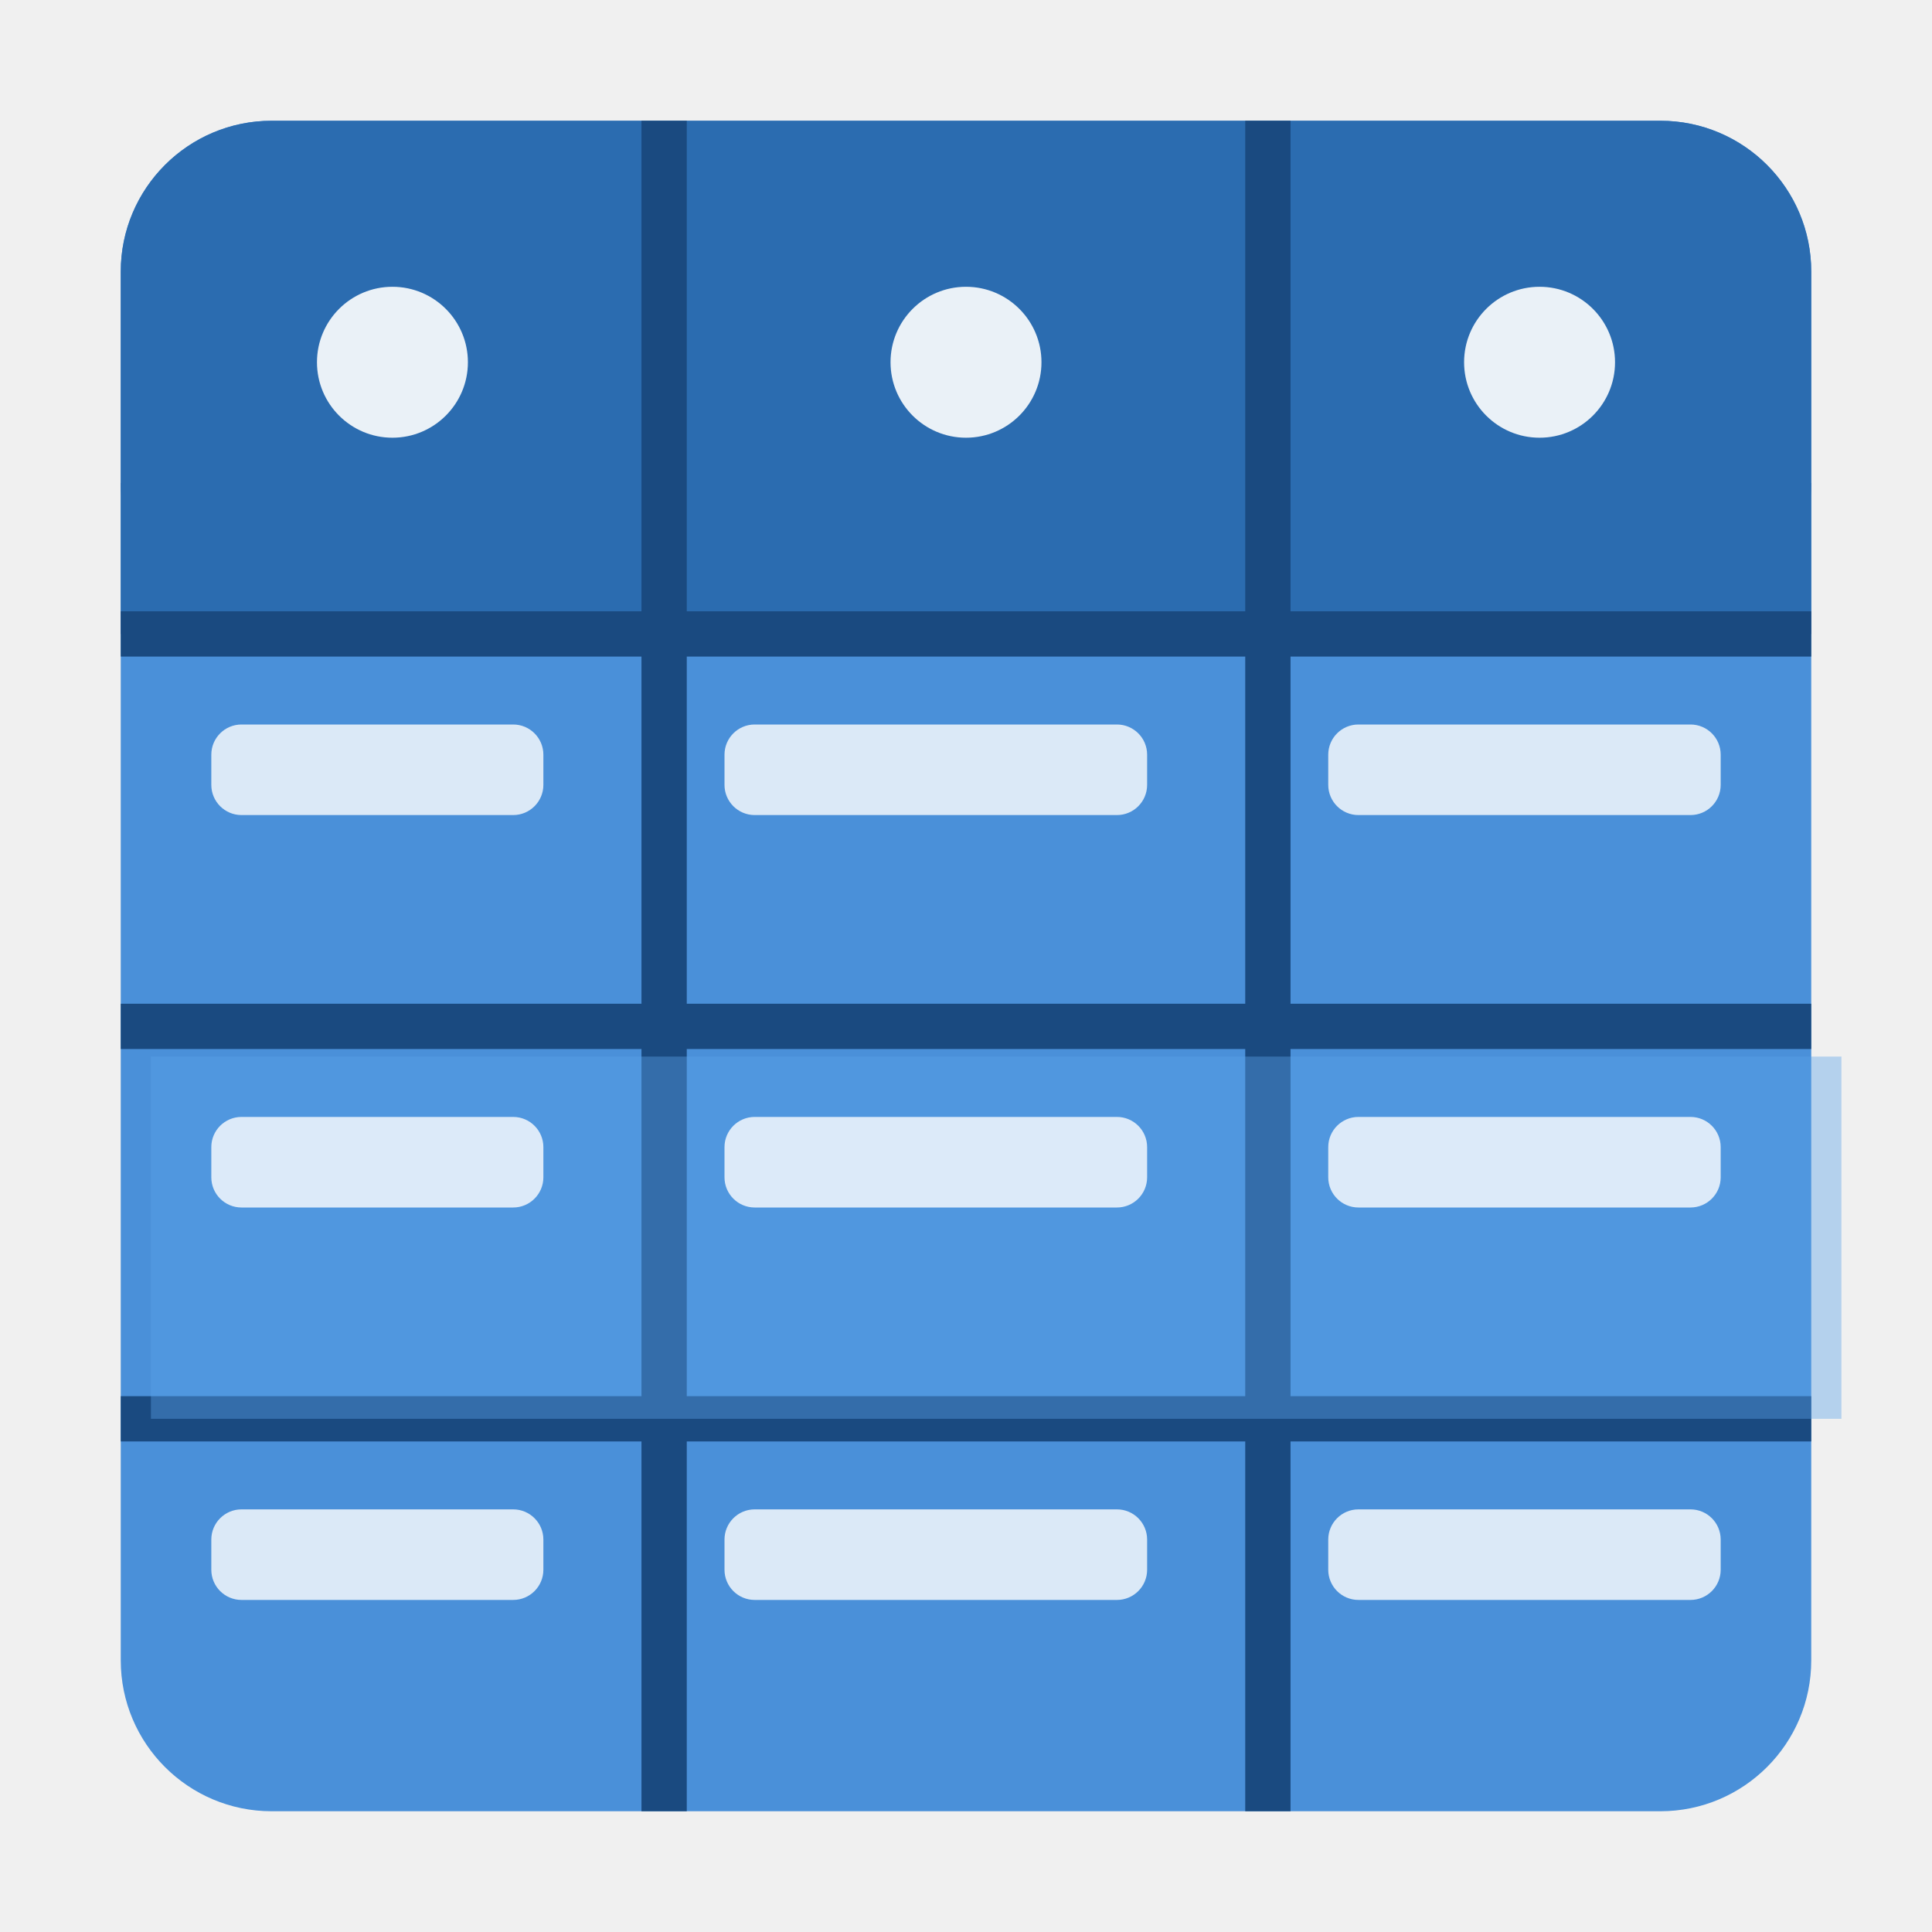
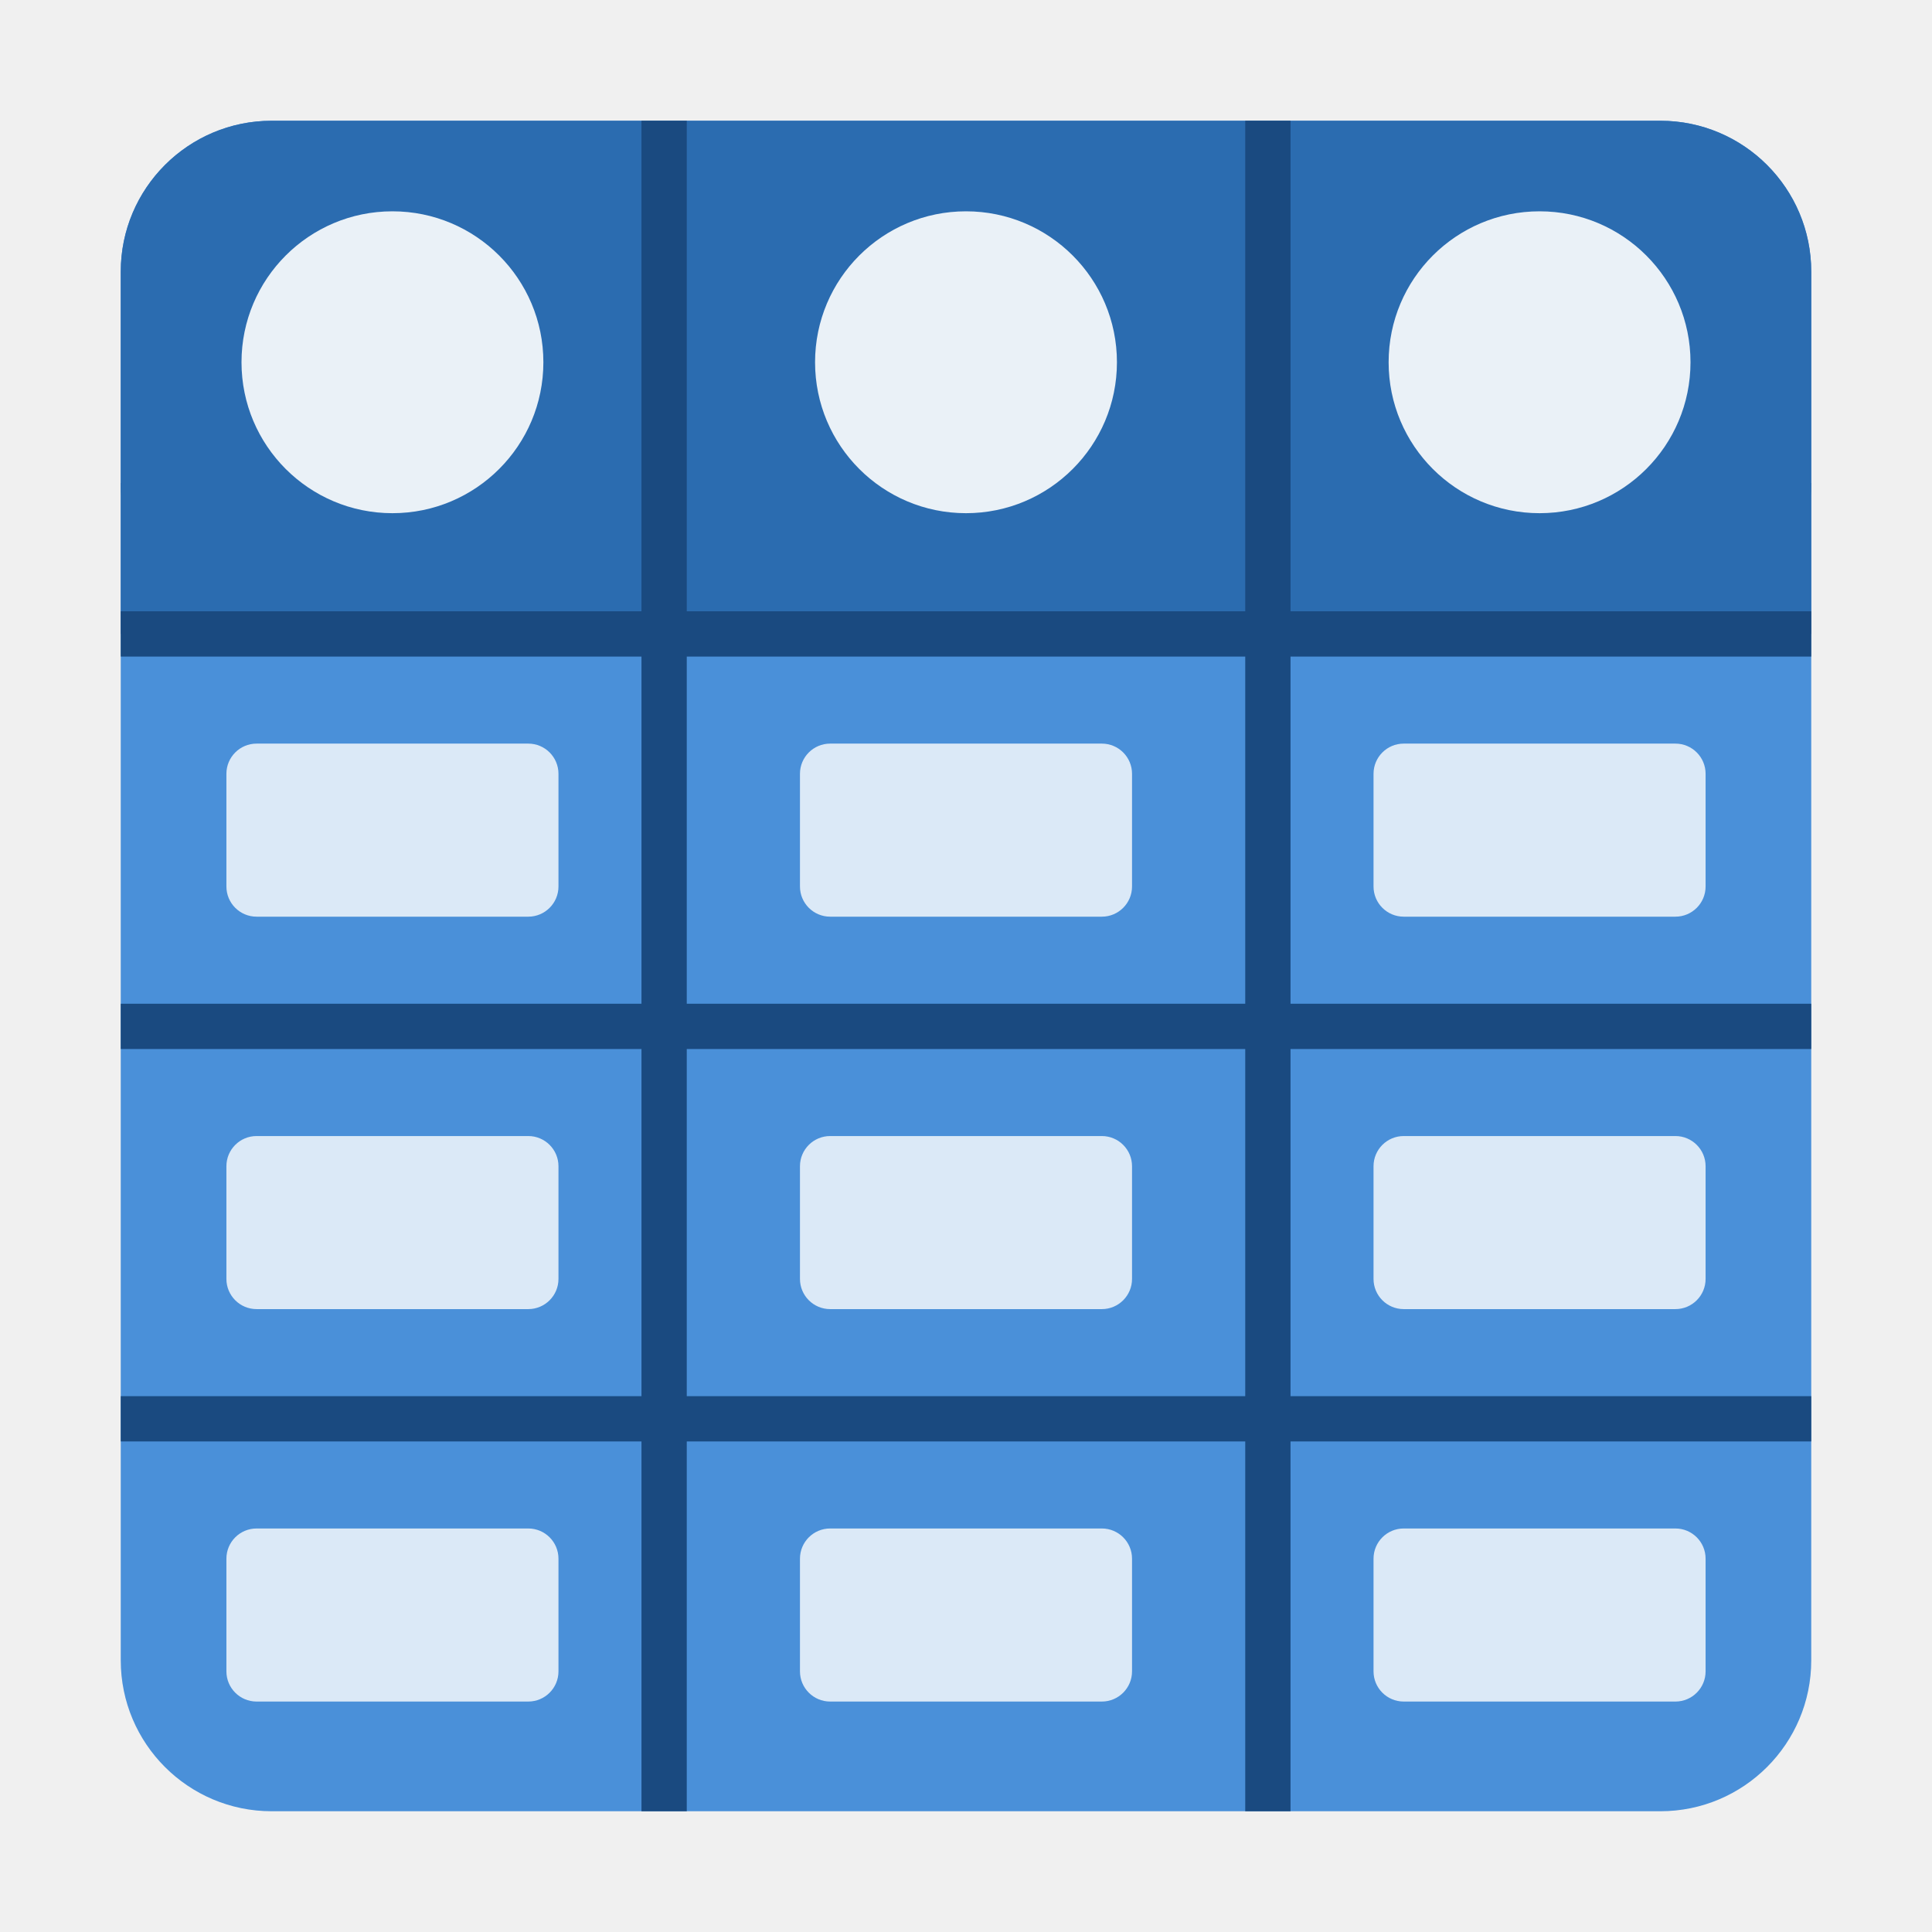
- <svg xmlns="http://www.w3.org/2000/svg" viewBox="0 0 64 64">
-   <rect x="4" y="4" width="56" height="56" rx="5" fill="#4A90D9" />
-   <rect x="4" y="4" width="56" height="17" rx="5" fill="#2B6CB0" />
-   <rect x="4" y="16" width="56" height="5" fill="#2B6CB0" />
-   <line x1="22" y1="4" x2="22" y2="60" stroke="#1A4A80" stroke-width="1.5" />
-   <line x1="42" y1="4" x2="42" y2="60" stroke="#1A4A80" stroke-width="1.5" />
-   <line x1="4" y1="21" x2="60" y2="21" stroke="#1A4A80" stroke-width="1.5" />
-   <line x1="4" y1="34" x2="60" y2="34" stroke="#1A4A80" stroke-width="1.5" />
-   <line x1="4" y1="47" x2="60" y2="47" stroke="#1A4A80" stroke-width="1.5" />
-   <rect x="5" y="35" width="56" height="12" fill="#5BA3E8" opacity="0.4" />
-   <circle cx="13" cy="12" r="2.5" fill="white" opacity="0.9" />
-   <circle cx="32" cy="12" r="2.5" fill="white" opacity="0.9" />
-   <circle cx="51" cy="12" r="2.5" fill="white" opacity="0.9" />
-   <rect x="7" y="24" width="11" height="3" rx="1" fill="white" opacity="0.8" />
-   <rect x="24" y="24" width="14" height="3" rx="1" fill="white" opacity="0.8" />
-   <rect x="44" y="24" width="13" height="3" rx="1" fill="white" opacity="0.8" />
-   <rect x="7" y="37" width="11" height="3" rx="1" fill="white" opacity="0.8" />
-   <rect x="24" y="37" width="14" height="3" rx="1" fill="white" opacity="0.8" />
-   <rect x="44" y="37" width="13" height="3" rx="1" fill="white" opacity="0.8" />
-   <rect x="7" y="50" width="11" height="3" rx="1" fill="white" opacity="0.8" />
-   <rect x="24" y="50" width="14" height="3" rx="1" fill="white" opacity="0.8" />
-   <rect x="44" y="50" width="13" height="3" rx="1" fill="white" opacity="0.8" />
+ <svg xmlns="http://www.w3.org/2000/svg" viewBox="0 0 64 64" version="1.1" id="svg17">
+   <defs id="defs17" />
+   <rect x="4" y="4" width="56" height="56" rx="5" fill="#4A90D9" id="rect1" />
+   <rect x="4" y="4" width="56" height="17" rx="5" fill="#2B6CB0" id="rect2" />
+   <rect x="4" y="16" width="56" height="5" fill="#2B6CB0" id="rect3" />
+   <line x1="22" y1="4" x2="22" y2="60" stroke="#1A4A80" stroke-width="1.5" id="line3" />
+   <line x1="42" y1="4" x2="42" y2="60" stroke="#1A4A80" stroke-width="1.5" id="line4" />
+   <line x1="4" y1="21" x2="60" y2="21" stroke="#1A4A80" stroke-width="1.5" id="line5" />
+   <line x1="4" y1="34" x2="60" y2="34" stroke="#1A4A80" stroke-width="1.5" id="line6" />
+   <line x1="4" y1="47" x2="60" y2="47" stroke="#1A4A80" stroke-width="1.5" id="line7" />
+   <circle cx="13" cy="12" r="5" fill="#ffffff" opacity="0.9" id="circle7" style="stroke-width:2" />
+   <circle cx="32" cy="12" r="5" fill="#ffffff" opacity="0.9" id="circle7-6" style="stroke-width:2" />
+   <circle cx="51" cy="12" r="5" fill="#ffffff" opacity="0.9" id="circle7-8" style="stroke-width:2" />
+   <rect x="7.5" y="24.633" width="11" height="5.733" rx="1" fill="#ffffff" opacity="0.8" id="rect9" style="stroke-width:1.382" />
+   <rect x="7.5" y="37.633" width="11" height="5.733" rx="1" fill="#ffffff" opacity="0.8" id="rect9-6" style="stroke-width:1.382" />
+   <rect x="7.5" y="50.633" width="11" height="5.733" rx="1" fill="#ffffff" opacity="0.8" id="rect9-5" style="stroke-width:1.382" />
+   <rect x="26.5" y="24.633" width="11" height="5.733" rx="1" fill="#ffffff" opacity="0.8" id="rect9-56" style="stroke-width:1.382" />
+   <rect x="26.5" y="37.633" width="11" height="5.733" rx="1" fill="#ffffff" opacity="0.8" id="rect9-9" style="stroke-width:1.382" />
+   <rect x="26.5" y="50.633" width="11" height="5.733" rx="1" fill="#ffffff" opacity="0.8" id="rect9-2" style="stroke-width:1.382" />
+   <rect x="45.5" y="24.633" width="11" height="5.733" rx="1" fill="#ffffff" opacity="0.8" id="rect9-0" style="stroke-width:1.382" />
+   <rect x="45.5" y="37.633" width="11" height="5.733" rx="1" fill="#ffffff" opacity="0.8" id="rect9-3" style="stroke-width:1.382" />
+   <rect x="45.5" y="50.633" width="11" height="5.733" rx="1" fill="#ffffff" opacity="0.8" id="rect9-06" style="stroke-width:1.382" />
</svg>
